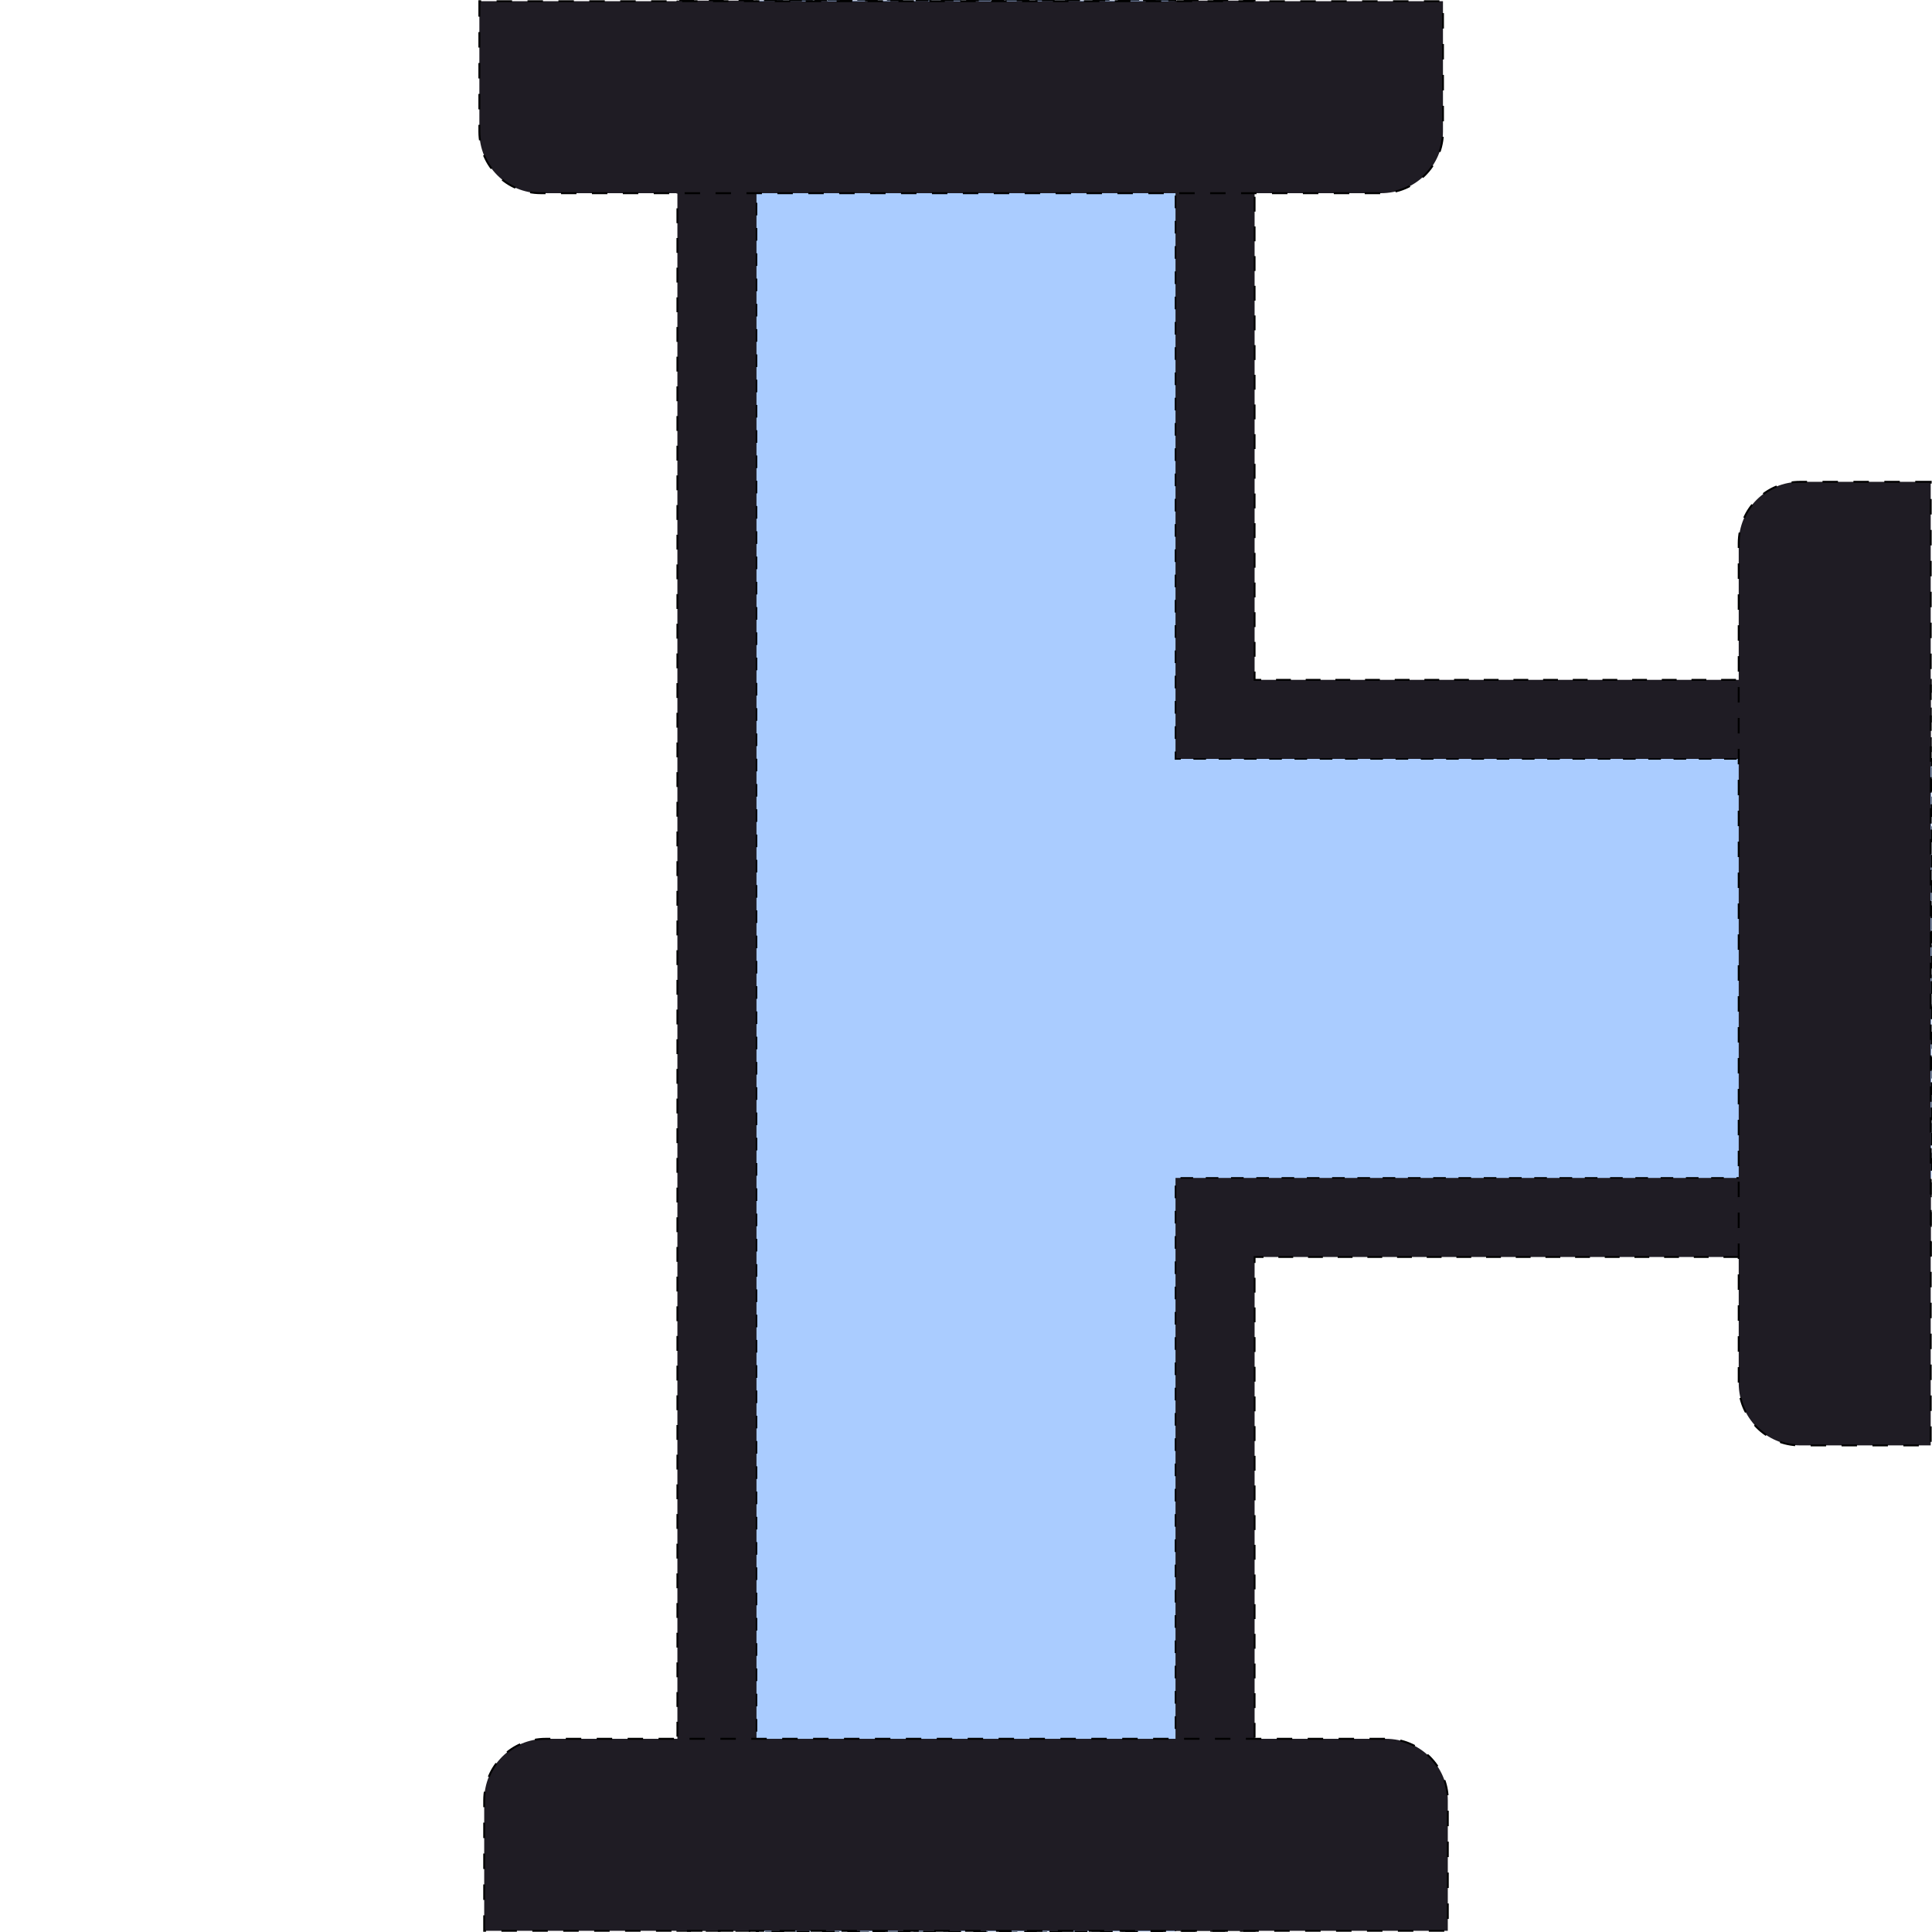
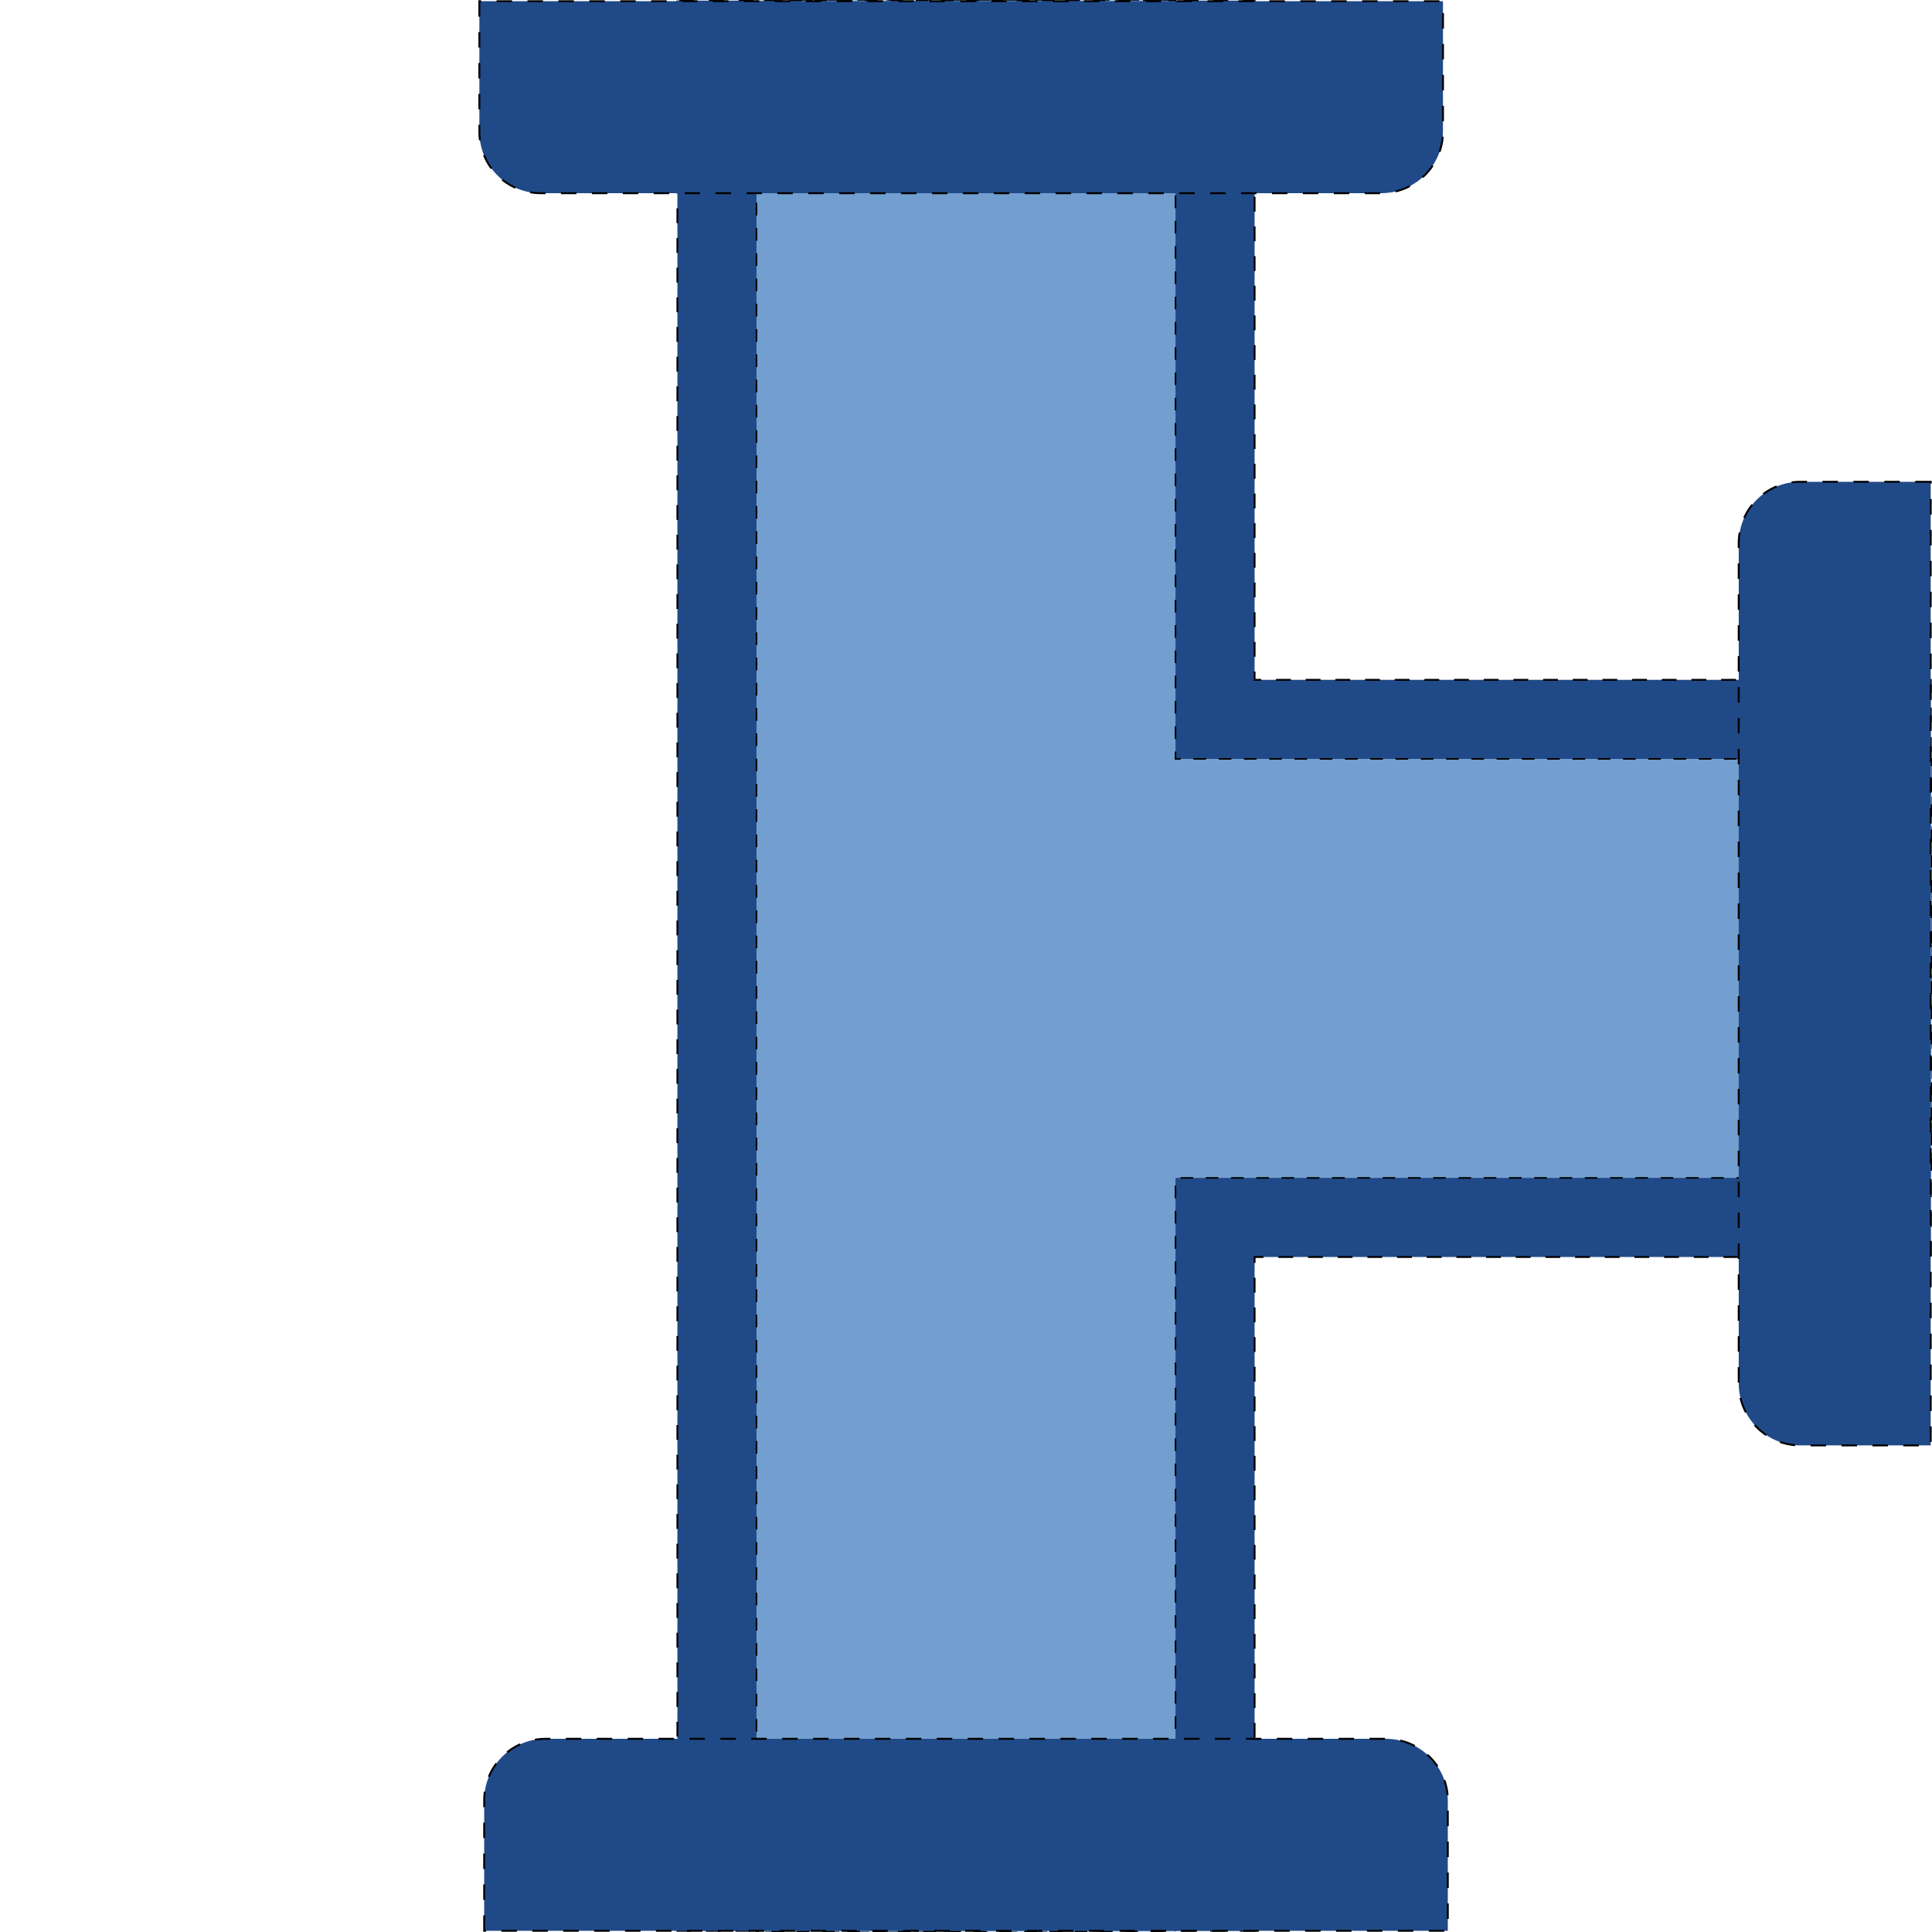
<svg xmlns="http://www.w3.org/2000/svg" width="100" height="100" id="svg3100" version="1.0">
  <defs id="defs3102">
    </defs>
  <g id="layer1">
-     <path style="fill:#1f1c24;fill-opacity:1;fill-rule:nonzero;stroke:#000000;stroke-width:0.096;stroke-miterlimit:4;stroke-opacity:1;stroke-dasharray:0.768, 0.768;stroke-dashoffset:0" d="M 35.062 0.031 L 35.062 99.938 L 64.938 99.938 L 64.938 65.062 L 99.938 65.062 L 99.938 35.188 L 64.938 35.188 L 64.938 0.031 L 35.062 0.031 z " id="rect2899" />
-     <path style="fill:#aaccff;fill-opacity:1;fill-rule:nonzero;stroke:#000000;stroke-width:0.082;stroke-miterlimit:4;stroke-opacity:1;stroke-dasharray:0.654, 0.654;stroke-dashoffset:0;color:#000000;stroke-linecap:butt;stroke-linejoin:miter;marker:none;visibility:visible;display:inline;overflow:visible;enable-background:accumulate" d="M 39.156 0.031 L 39.156 99.969 L 60.844 99.969 L 60.844 60.969 L 99.969 60.969 L 99.969 39.281 L 60.844 39.281 L 60.844 0.031 L 39.156 0.031 z " id="rect6462" />
-     <path style="fill:#1f1c24;fill-opacity:1;fill-rule:nonzero;stroke:#000000;stroke-width:0.1;stroke-miterlimit:4;stroke-opacity:1;stroke-dasharray:0.8, 0.8;stroke-dashoffset:0" d="m 24.812,0.062 0,6.75 C 24.812,8.585 26.227,10 28,10 l 43.469,0 c 1.773,0 3.219,-1.415 3.219,-3.188 l 0,-6.75 -49.875,0 z" id="rect6436" />
-     <path style="fill:#1f1c24;fill-opacity:1;fill-rule:nonzero;stroke:#000000;stroke-width:0.1;stroke-miterlimit:4;stroke-opacity:1;stroke-dasharray:0.8, 0.8;stroke-dashoffset:0" d="m 25.062,99.938 0,-6.75 C 25.062,91.415 26.477,90 28.25,90 l 43.469,0 c 1.773,0 3.219,1.415 3.219,3.188 l 0,6.75 -49.875,0 z" id="rect6436-4" />
-     <path style="fill:#1f1c24;fill-opacity:1;fill-rule:nonzero;stroke:#000000;stroke-width:0.1;stroke-miterlimit:4;stroke-opacity:1;stroke-dasharray:0.8, 0.8;stroke-dashoffset:0" d="m 99.933,24.938 -6.75,0 c -1.773,0 -3.187,1.415 -3.187,3.188 l 0,43.469 c 0,1.773 1.415,3.219 3.187,3.219 l 6.75,0 0,-49.875 z" id="rect6436-45" />
+     <path style="fill:#204a87;fill-opacity:1;fill-rule:nonzero;stroke:#000000;stroke-width:0.096;stroke-miterlimit:4;stroke-opacity:1;stroke-dasharray:0.768, 0.768;stroke-dashoffset:0" d="M 35.062 0.031 L 35.062 99.938 L 64.938 99.938 L 64.938 65.062 L 99.938 65.062 L 99.938 35.188 L 64.938 35.188 L 64.938 0.031 L 35.062 0.031 z " id="rect2899" />
+     <path style="fill:#729fcf;fill-opacity:1;fill-rule:nonzero;stroke:#000000;stroke-width:0.082;stroke-miterlimit:4;stroke-opacity:1;stroke-dasharray:0.654, 0.654;stroke-dashoffset:0;color:#000000;stroke-linecap:butt;stroke-linejoin:miter;marker:none;visibility:visible;display:inline;overflow:visible;enable-background:accumulate" d="M 39.156 0.031 L 39.156 99.969 L 60.844 99.969 L 60.844 60.969 L 99.969 60.969 L 99.969 39.281 L 60.844 39.281 L 60.844 0.031 L 39.156 0.031 z " id="rect6462" />
+     <path style="fill:#204a87;fill-opacity:1;fill-rule:nonzero;stroke:#000000;stroke-width:0.1;stroke-miterlimit:4;stroke-opacity:1;stroke-dasharray:0.8, 0.8;stroke-dashoffset:0" d="m 24.812,0.062 0,6.75 C 24.812,8.585 26.227,10 28,10 l 43.469,0 c 1.773,0 3.219,-1.415 3.219,-3.188 l 0,-6.75 -49.875,0 z" id="rect6436" />
+     <path style="fill:#204a87;fill-opacity:1;fill-rule:nonzero;stroke:#000000;stroke-width:0.1;stroke-miterlimit:4;stroke-opacity:1;stroke-dasharray:0.8, 0.8;stroke-dashoffset:0" d="m 25.062,99.938 0,-6.75 C 25.062,91.415 26.477,90 28.25,90 l 43.469,0 c 1.773,0 3.219,1.415 3.219,3.188 l 0,6.75 -49.875,0 z" id="rect6436-4" />
+     <path style="fill:#204a87;fill-opacity:1;fill-rule:nonzero;stroke:#000000;stroke-width:0.1;stroke-miterlimit:4;stroke-opacity:1;stroke-dasharray:0.8, 0.8;stroke-dashoffset:0" d="m 99.933,24.938 -6.75,0 c -1.773,0 -3.187,1.415 -3.187,3.188 l 0,43.469 c 0,1.773 1.415,3.219 3.187,3.219 l 6.75,0 0,-49.875 z" id="rect6436-45" />
  </g>
</svg>
